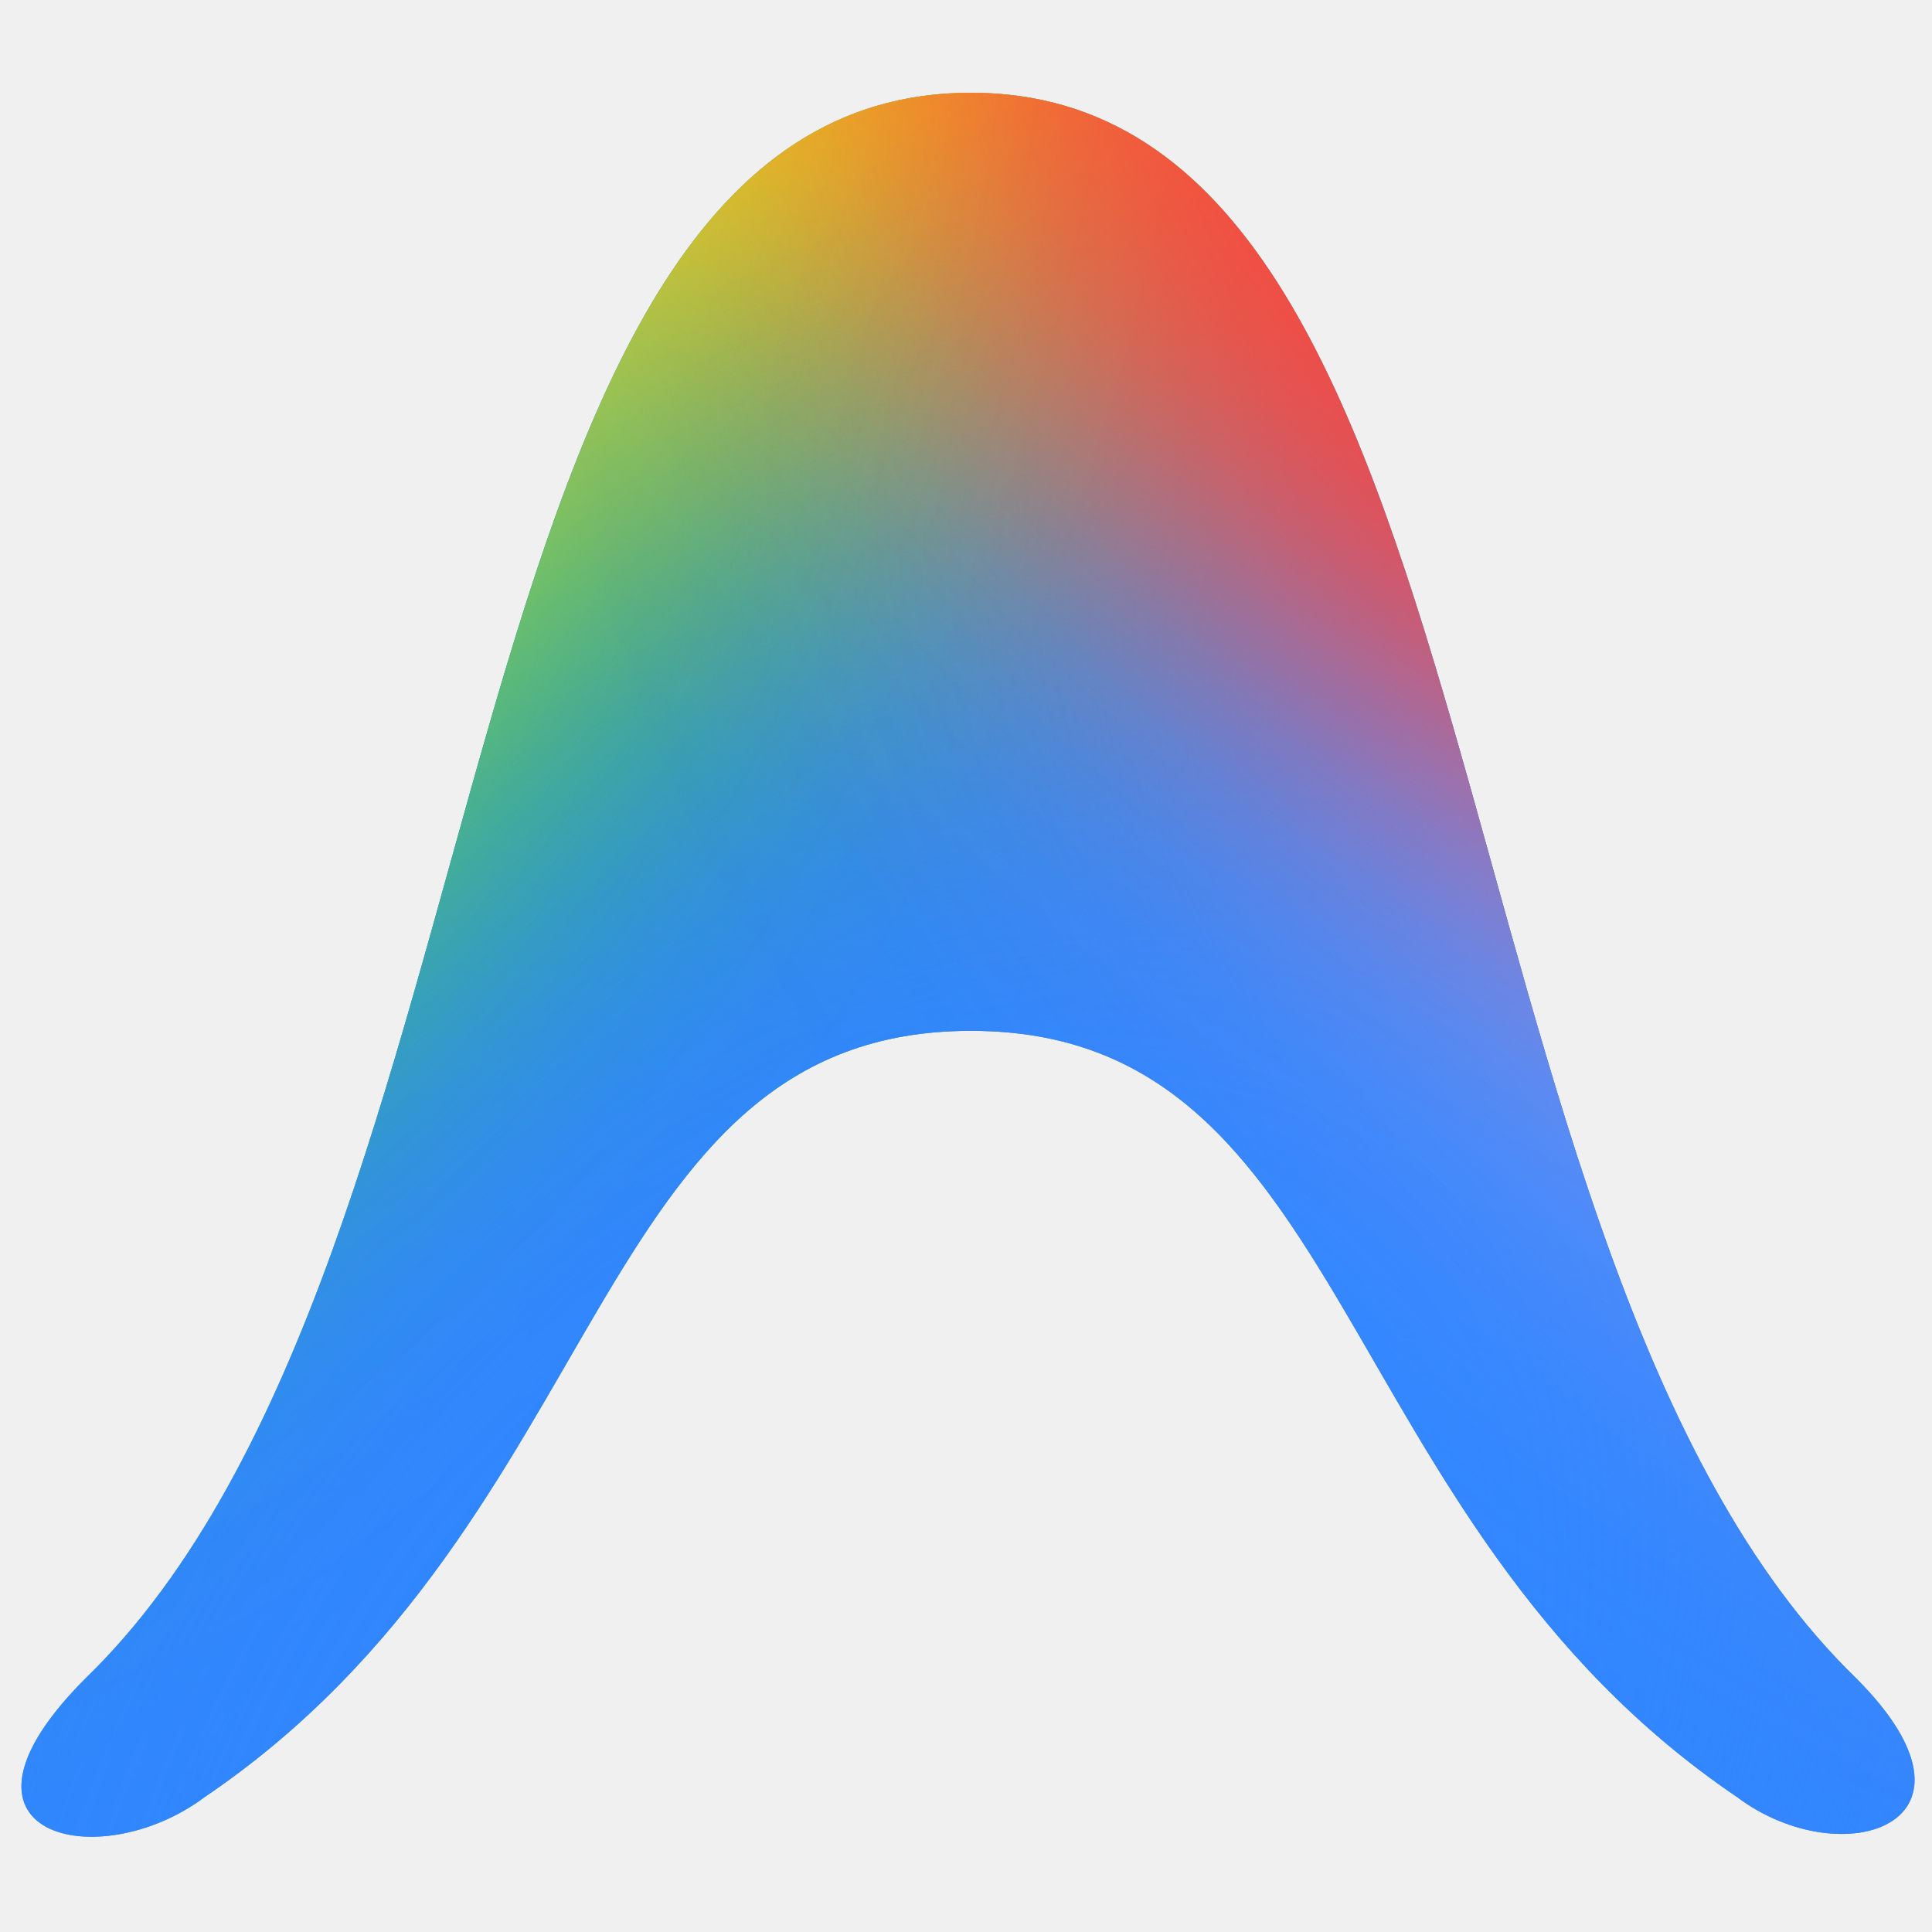
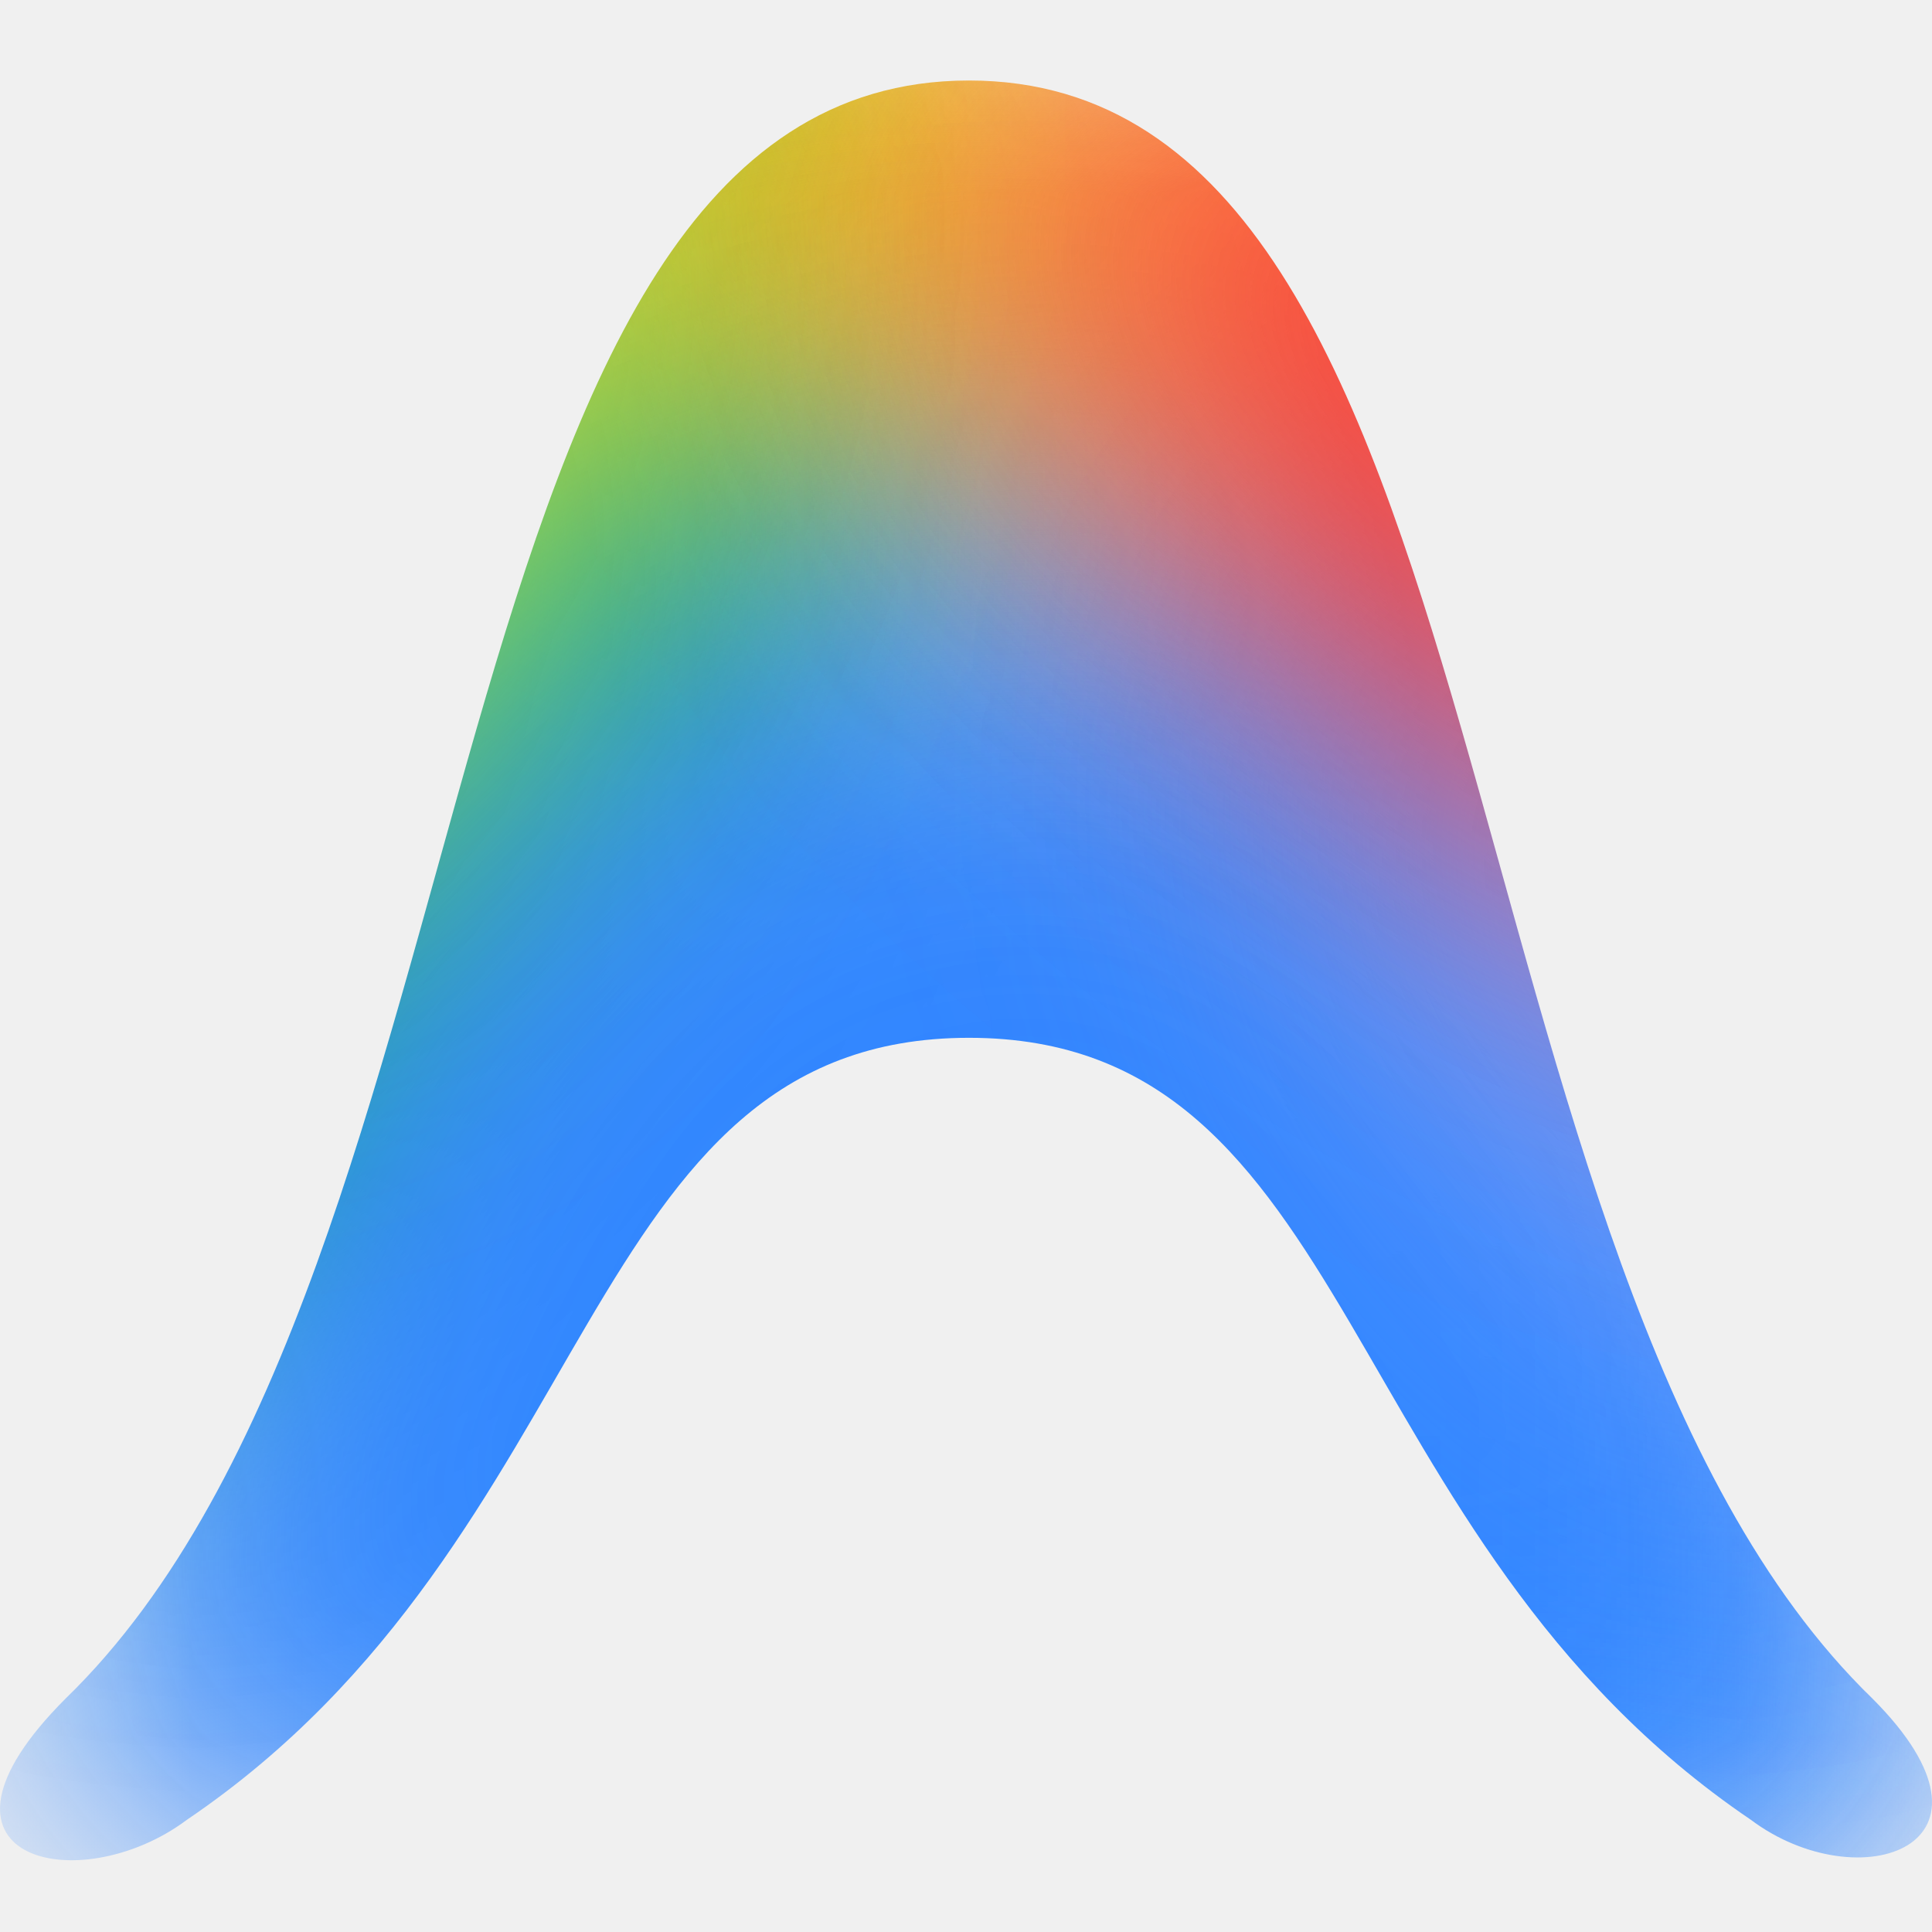
- <svg xmlns="http://www.w3.org/2000/svg" viewBox="13 14.35 85.3 85.3" width="1em" height="1em">
+ <svg xmlns="http://www.w3.org/2000/svg" height="1em" style="flex:none;line-height:1" viewBox="0 0 24 24" width="1em">
+   <mask height="23" id="lobe-icons-antigravity-0-_R_0_" maskUnits="userSpaceOnUse" width="24" x="0" y="1">
+     <path d="M21.751 22.607c1.34 1.005 3.35.335 1.508-1.508C17.73 15.74 18.904 1 12.037 1 5.17 1 6.342 15.74.815 21.1c-2.01 2.009.167 2.511 1.507 1.506 5.192-3.517 4.857-9.714 9.715-9.714 4.857 0 4.522 6.197 9.714 9.715z" fill="#fff" />
+   </mask>
+   <g mask="url(#lobe-icons-antigravity-0-_R_0_)">
+     <g filter="url(#lobe-icons-antigravity-1-_R_0_)">
+       <path d="M-1.018-3.992c-.408 3.591 2.686 6.89 6.91 7.37 4.225.48 7.98-2.043 8.387-5.633.408-3.59-2.686-6.89-6.91-7.37-4.225-.479-7.98 2.043-8.387 5.633z" fill="#FFE432" />
+     </g>
+     <g filter="url(#lobe-icons-antigravity-2-_R_0_)">
+       <path d="M15.269 7.747c1.058 4.557 5.691 7.374 10.348 6.293 4.657-1.082 7.575-5.653 6.516-10.21-1.058-4.556-5.691-7.374-10.348-6.292-4.657 1.082-7.575 5.653-6.516 10.21z" fill="#FC413D" />
+     </g>
+     <g filter="url(#lobe-icons-antigravity-3-_R_0_)">
+       <path d="M-12.443 10.804c1.338 4.703 7.36 7.11 13.453 5.378 6.092-1.733 9.947-6.95 8.61-11.652C8.282-.173 2.26-2.58-3.833-.848-9.925.884-13.78 6.1-12.443 10.804z" fill="#00B95C" />
+     </g>
+     <g filter="url(#lobe-icons-antigravity-4-_R_0_)">
+       <path d="M-12.443 10.804c1.338 4.703 7.36 7.11 13.453 5.378 6.092-1.733 9.947-6.95 8.61-11.652C8.282-.173 2.26-2.58-3.833-.848-9.925.884-13.78 6.1-12.443 10.804z" fill="#00B95C" />
+     </g>
+     <g filter="url(#lobe-icons-antigravity-5-_R_0_)">
+       <path d="M-7.608 14.703c3.352 3.424 9.126 3.208 12.896-.483 3.77-3.69 4.108-9.459.756-12.883C2.69-2.087-3.083-1.871-6.853 1.82c-3.77 3.69-4.108 9.458-.755 12.883z" fill="#00B95C" />
+     </g>
+     <g filter="url(#lobe-icons-antigravity-6-_R_0_)">
+       <path d="M9.932 27.617c1.04 4.482 5.384 7.303 9.7 6.3 4.316-1.002 6.971-5.448 5.93-9.93-1.04-4.483-5.384-7.304-9.7-6.301-4.316 1.002-6.971 5.448-5.93 9.93z" fill="#3186FF" />
+     </g>
+     <g filter="url(#lobe-icons-antigravity-7-_R_0_)">
+       <path d="M2.572-8.185C.392-3.329 2.778 2.472 7.9 4.771c5.122 2.3 11.042.227 13.222-4.63 2.18-4.855-.205-10.656-5.327-12.955-5.122-2.3-11.042-.227-13.222 4.63z" fill="#FBBC04" />
+     </g>
+     <g filter="url(#lobe-icons-antigravity-8-_R_0_)">
+       <path d="M-3.267 38.686c-5.277-2.072 3.742-19.117 5.984-24.83 2.243-5.712 8.34-8.664 13.616-6.592 5.278 2.071 11.533 13.482 9.29 19.195-2.242 5.713-23.613 14.298-28.89 12.227z" fill="#3186FF" />
+     </g>
+     <g filter="url(#lobe-icons-antigravity-9-_R_0_)">
+       <path d="M28.71 17.471c-1.413 1.649-5.1.808-8.236-1.878-3.135-2.687-4.531-6.201-3.118-7.85 1.412-1.649 5.1-.808 8.235 1.878s4.532 6.2 3.119 7.85z" fill="#749BFF" />
+     </g>
+     <g filter="url(#lobe-icons-antigravity-10-_R_0_)">
+       <path d="M18.163 9.077c5.81 3.93 12.502 4.19 14.946.577 2.443-3.612-.287-9.727-6.098-13.658-5.81-3.931-12.502-4.19-14.946-.577-2.443 3.612.287 9.727 6.098 13.658z" fill="#FC413D" />
+     </g>
+     <g filter="url(#lobe-icons-antigravity-11-_R_0_)">
+       <path d="M-.915 2.684c-1.44 3.473-.97 6.967 1.05 7.804 2.02.837 4.824-1.3 6.264-4.772 1.44-3.473.97-6.967-1.05-7.804-2.02-.837-4.824 1.3-6.264 4.772z" fill="#FFEE48" />
+     </g>
+   </g>
  <defs>
-     <clipPath id="aga">
-       <path d="M89.699 93.695C94.366 97.195 101.366 94.862 94.949 88.445C75.699 69.778 79.782 18.445 55.866 18.445C31.949 18.445 36.032 69.778 16.782 88.445C9.783 95.445 17.366 97.195 22.032 93.695C40.116 81.445 38.949 59.862 55.866 59.862C72.782 59.862 71.616 81.445 89.699 93.695Z" />
-     </clipPath>
-     <radialGradient id="ag0">
-       <stop offset="0.000" stop-color="#FFE432" stop-opacity="1.000" />
-       <stop offset="0.071" stop-color="#FFE432" stop-opacity="1.000" />
-       <stop offset="0.143" stop-color="#FFE432" stop-opacity="1.000" />
-       <stop offset="0.214" stop-color="#FFE432" stop-opacity="1.000" />
-       <stop offset="0.286" stop-color="#FFE432" stop-opacity="1.000" />
-       <stop offset="0.357" stop-color="#FFE432" stop-opacity="0.998" />
-       <stop offset="0.429" stop-color="#FFE432" stop-opacity="0.988" />
-       <stop offset="0.500" stop-color="#FFE432" stop-opacity="0.944" />
-       <stop offset="0.571" stop-color="#FFE432" stop-opacity="0.822" />
-       <stop offset="0.643" stop-color="#FFE432" stop-opacity="0.602" />
-       <stop offset="0.714" stop-color="#FFE432" stop-opacity="0.343" />
-       <stop offset="0.786" stop-color="#FFE432" stop-opacity="0.143" />
-       <stop offset="0.857" stop-color="#FFE432" stop-opacity="0.041" />
-       <stop offset="0.929" stop-color="#FFE432" stop-opacity="0.008" />
-       <stop offset="1.000" stop-color="#FFE432" stop-opacity="0.001" />
-     </radialGradient>
-     <radialGradient id="ag1">
-       <stop offset="0.000" stop-color="#FC413D" stop-opacity="0.716" />
-       <stop offset="0.071" stop-color="#FC413D" stop-opacity="0.697" />
-       <stop offset="0.143" stop-color="#FC413D" stop-opacity="0.642" />
-       <stop offset="0.214" stop-color="#FC413D" stop-opacity="0.558" />
-       <stop offset="0.286" stop-color="#FC413D" stop-opacity="0.456" />
-       <stop offset="0.357" stop-color="#FC413D" stop-opacity="0.348" />
-       <stop offset="0.429" stop-color="#FC413D" stop-opacity="0.248" />
-       <stop offset="0.500" stop-color="#FC413D" stop-opacity="0.163" />
-       <stop offset="0.571" stop-color="#FC413D" stop-opacity="0.099" />
-       <stop offset="0.643" stop-color="#FC413D" stop-opacity="0.055" />
-       <stop offset="0.714" stop-color="#FC413D" stop-opacity="0.028" />
-       <stop offset="0.786" stop-color="#FC413D" stop-opacity="0.013" />
-       <stop offset="0.857" stop-color="#FC413D" stop-opacity="0.005" />
-       <stop offset="0.929" stop-color="#FC413D" stop-opacity="0.002" />
-       <stop offset="1.000" stop-color="#FC413D" stop-opacity="0.001" />
-     </radialGradient>
-     <radialGradient id="ag2">
-       <stop offset="0.000" stop-color="#00B95C" stop-opacity="0.910" />
-       <stop offset="0.071" stop-color="#00B95C" stop-opacity="0.895" />
-       <stop offset="0.143" stop-color="#00B95C" stop-opacity="0.849" />
-       <stop offset="0.214" stop-color="#00B95C" stop-opacity="0.771" />
-       <stop offset="0.286" stop-color="#00B95C" stop-opacity="0.662" />
-       <stop offset="0.357" stop-color="#00B95C" stop-opacity="0.532" />
-       <stop offset="0.429" stop-color="#00B95C" stop-opacity="0.395" />
-       <stop offset="0.500" stop-color="#00B95C" stop-opacity="0.268" />
-       <stop offset="0.571" stop-color="#00B95C" stop-opacity="0.165" />
-       <stop offset="0.643" stop-color="#00B95C" stop-opacity="0.091" />
-       <stop offset="0.714" stop-color="#00B95C" stop-opacity="0.045" />
-       <stop offset="0.786" stop-color="#00B95C" stop-opacity="0.020" />
-       <stop offset="0.857" stop-color="#00B95C" stop-opacity="0.008" />
-       <stop offset="0.929" stop-color="#00B95C" stop-opacity="0.003" />
-       <stop offset="1.000" stop-color="#00B95C" stop-opacity="0.001" />
-     </radialGradient>
-     <radialGradient id="ag3">
-       <stop offset="0.000" stop-color="#00B95C" stop-opacity="0.860" />
-       <stop offset="0.071" stop-color="#00B95C" stop-opacity="0.843" />
-       <stop offset="0.143" stop-color="#00B95C" stop-opacity="0.791" />
-       <stop offset="0.214" stop-color="#00B95C" stop-opacity="0.706" />
-       <stop offset="0.286" stop-color="#00B95C" stop-opacity="0.595" />
-       <stop offset="0.357" stop-color="#00B95C" stop-opacity="0.469" />
-       <stop offset="0.429" stop-color="#00B95C" stop-opacity="0.342" />
-       <stop offset="0.500" stop-color="#00B95C" stop-opacity="0.229" />
-       <stop offset="0.571" stop-color="#00B95C" stop-opacity="0.140" />
-       <stop offset="0.643" stop-color="#00B95C" stop-opacity="0.077" />
-       <stop offset="0.714" stop-color="#00B95C" stop-opacity="0.039" />
-       <stop offset="0.786" stop-color="#00B95C" stop-opacity="0.017" />
-       <stop offset="0.857" stop-color="#00B95C" stop-opacity="0.007" />
-       <stop offset="0.929" stop-color="#00B95C" stop-opacity="0.002" />
-       <stop offset="1.000" stop-color="#00B95C" stop-opacity="0.001" />
-     </radialGradient>
-     <radialGradient id="ag4">
-       <stop offset="0.000" stop-color="#3186FF" stop-opacity="0.827" />
-       <stop offset="0.071" stop-color="#3186FF" stop-opacity="0.809" />
-       <stop offset="0.143" stop-color="#3186FF" stop-opacity="0.755" />
-       <stop offset="0.214" stop-color="#3186FF" stop-opacity="0.669" />
-       <stop offset="0.286" stop-color="#3186FF" stop-opacity="0.559" />
-       <stop offset="0.357" stop-color="#3186FF" stop-opacity="0.436" />
-       <stop offset="0.429" stop-color="#3186FF" stop-opacity="0.315" />
-       <stop offset="0.500" stop-color="#3186FF" stop-opacity="0.210" />
-       <stop offset="0.571" stop-color="#3186FF" stop-opacity="0.128" />
-       <stop offset="0.643" stop-color="#3186FF" stop-opacity="0.071" />
-       <stop offset="0.714" stop-color="#3186FF" stop-opacity="0.035" />
-       <stop offset="0.786" stop-color="#3186FF" stop-opacity="0.016" />
-       <stop offset="0.857" stop-color="#3186FF" stop-opacity="0.007" />
-       <stop offset="0.929" stop-color="#3186FF" stop-opacity="0.002" />
-       <stop offset="1.000" stop-color="#3186FF" stop-opacity="0.001" />
-     </radialGradient>
-     <radialGradient id="ag5">
-       <stop offset="0.000" stop-color="#FBBC04" stop-opacity="0.956" />
-       <stop offset="0.071" stop-color="#FBBC04" stop-opacity="0.946" />
-       <stop offset="0.143" stop-color="#FBBC04" stop-opacity="0.911" />
-       <stop offset="0.214" stop-color="#FBBC04" stop-opacity="0.847" />
-       <stop offset="0.286" stop-color="#FBBC04" stop-opacity="0.748" />
-       <stop offset="0.357" stop-color="#FBBC04" stop-opacity="0.620" />
-       <stop offset="0.429" stop-color="#FBBC04" stop-opacity="0.473" />
-       <stop offset="0.500" stop-color="#FBBC04" stop-opacity="0.329" />
-       <stop offset="0.571" stop-color="#FBBC04" stop-opacity="0.205" />
-       <stop offset="0.643" stop-color="#FBBC04" stop-opacity="0.114" />
-       <stop offset="0.714" stop-color="#FBBC04" stop-opacity="0.056" />
-       <stop offset="0.786" stop-color="#FBBC04" stop-opacity="0.024" />
-       <stop offset="0.857" stop-color="#FBBC04" stop-opacity="0.009" />
-       <stop offset="0.929" stop-color="#FBBC04" stop-opacity="0.003" />
-       <stop offset="1.000" stop-color="#FBBC04" stop-opacity="0.001" />
-     </radialGradient>
-     <radialGradient id="ag6">
-       <stop offset="0.000" stop-color="#3186FF" stop-opacity="1.000" />
-       <stop offset="0.071" stop-color="#3186FF" stop-opacity="1.000" />
-       <stop offset="0.143" stop-color="#3186FF" stop-opacity="0.999" />
-       <stop offset="0.214" stop-color="#3186FF" stop-opacity="0.994" />
-       <stop offset="0.286" stop-color="#3186FF" stop-opacity="0.978" />
-       <stop offset="0.357" stop-color="#3186FF" stop-opacity="0.935" />
-       <stop offset="0.429" stop-color="#3186FF" stop-opacity="0.843" />
-       <stop offset="0.500" stop-color="#3186FF" stop-opacity="0.691" />
-       <stop offset="0.571" stop-color="#3186FF" stop-opacity="0.496" />
-       <stop offset="0.643" stop-color="#3186FF" stop-opacity="0.301" />
-       <stop offset="0.714" stop-color="#3186FF" stop-opacity="0.151" />
-       <stop offset="0.786" stop-color="#3186FF" stop-opacity="0.061" />
-       <stop offset="0.857" stop-color="#3186FF" stop-opacity="0.020" />
-       <stop offset="0.929" stop-color="#3186FF" stop-opacity="0.005" />
-       <stop offset="1.000" stop-color="#3186FF" stop-opacity="0.001" />
-     </radialGradient>
-     <radialGradient id="ag7">
-       <stop offset="0.000" stop-color="#749BFF" stop-opacity="0.771" />
-       <stop offset="0.071" stop-color="#749BFF" stop-opacity="0.752" />
-       <stop offset="0.143" stop-color="#749BFF" stop-opacity="0.696" />
-       <stop offset="0.214" stop-color="#749BFF" stop-opacity="0.610" />
-       <stop offset="0.286" stop-color="#749BFF" stop-opacity="0.503" />
-       <stop offset="0.357" stop-color="#749BFF" stop-opacity="0.388" />
-       <stop offset="0.429" stop-color="#749BFF" stop-opacity="0.278" />
-       <stop offset="0.500" stop-color="#749BFF" stop-opacity="0.183" />
-       <stop offset="0.571" stop-color="#749BFF" stop-opacity="0.111" />
-       <stop offset="0.643" stop-color="#749BFF" stop-opacity="0.062" />
-       <stop offset="0.714" stop-color="#749BFF" stop-opacity="0.031" />
-       <stop offset="0.786" stop-color="#749BFF" stop-opacity="0.014" />
-       <stop offset="0.857" stop-color="#749BFF" stop-opacity="0.006" />
-       <stop offset="0.929" stop-color="#749BFF" stop-opacity="0.002" />
-       <stop offset="1.000" stop-color="#749BFF" stop-opacity="0.001" />
-     </radialGradient>
-     <radialGradient id="ag8">
-       <stop offset="0.000" stop-color="#FC413D" stop-opacity="0.999" />
-       <stop offset="0.071" stop-color="#FC413D" stop-opacity="0.998" />
-       <stop offset="0.143" stop-color="#FC413D" stop-opacity="0.994" />
-       <stop offset="0.214" stop-color="#FC413D" stop-opacity="0.982" />
-       <stop offset="0.286" stop-color="#FC413D" stop-opacity="0.949" />
-       <stop offset="0.357" stop-color="#FC413D" stop-opacity="0.880" />
-       <stop offset="0.429" stop-color="#FC413D" stop-opacity="0.760" />
-       <stop offset="0.500" stop-color="#FC413D" stop-opacity="0.593" />
-       <stop offset="0.571" stop-color="#FC413D" stop-opacity="0.406" />
-       <stop offset="0.643" stop-color="#FC413D" stop-opacity="0.238" />
-       <stop offset="0.714" stop-color="#FC413D" stop-opacity="0.117" />
-       <stop offset="0.786" stop-color="#FC413D" stop-opacity="0.048" />
-       <stop offset="0.857" stop-color="#FC413D" stop-opacity="0.016" />
-       <stop offset="0.929" stop-color="#FC413D" stop-opacity="0.004" />
-       <stop offset="1.000" stop-color="#FC413D" stop-opacity="0.001" />
-     </radialGradient>
-     <radialGradient id="ag9">
-       <stop offset="0.000" stop-color="#FFEE48" stop-opacity="0.709" />
-       <stop offset="0.071" stop-color="#FFEE48" stop-opacity="0.690" />
-       <stop offset="0.143" stop-color="#FFEE48" stop-opacity="0.636" />
-       <stop offset="0.214" stop-color="#FFEE48" stop-opacity="0.552" />
-       <stop offset="0.286" stop-color="#FFEE48" stop-opacity="0.451" />
-       <stop offset="0.357" stop-color="#FFEE48" stop-opacity="0.344" />
-       <stop offset="0.429" stop-color="#FFEE48" stop-opacity="0.244" />
-       <stop offset="0.500" stop-color="#FFEE48" stop-opacity="0.161" />
-       <stop offset="0.571" stop-color="#FFEE48" stop-opacity="0.097" />
-       <stop offset="0.643" stop-color="#FFEE48" stop-opacity="0.054" />
-       <stop offset="0.714" stop-color="#FFEE48" stop-opacity="0.028" />
-       <stop offset="0.786" stop-color="#FFEE48" stop-opacity="0.013" />
-       <stop offset="0.857" stop-color="#FFEE48" stop-opacity="0.005" />
-       <stop offset="0.929" stop-color="#FFEE48" stop-opacity="0.002" />
-       <stop offset="1.000" stop-color="#FFEE48" stop-opacity="0.001" />
-     </radialGradient>
+     <filter color-interpolation-filters="sRGB" filterUnits="userSpaceOnUse" height="17.587" id="lobe-icons-antigravity-1-_R_0_" width="19.838" x="-3.288" y="-11.917">
+       <feFlood flood-opacity="0" result="BackgroundImageFix" />
+       <feBlend in="SourceGraphic" in2="BackgroundImageFix" result="shape" />
+       <feGaussianBlur result="effect1_foregroundBlur_977_115" stdDeviation="1.117" />
+     </filter>
+     <filter color-interpolation-filters="sRGB" filterUnits="userSpaceOnUse" height="38.565" id="lobe-icons-antigravity-2-_R_0_" width="38.9" x="4.251" y="-13.493">
+       <feFlood flood-opacity="0" result="BackgroundImageFix" />
+       <feBlend in="SourceGraphic" in2="BackgroundImageFix" result="shape" />
+       <feGaussianBlur result="effect1_foregroundBlur_977_115" stdDeviation="5.4" />
+     </filter>
+     <filter color-interpolation-filters="sRGB" filterUnits="userSpaceOnUse" height="36.517" id="lobe-icons-antigravity-3-_R_0_" width="40.955" x="-21.889" y="-10.592">
+       <feFlood flood-opacity="0" result="BackgroundImageFix" />
+       <feBlend in="SourceGraphic" in2="BackgroundImageFix" result="shape" />
+       <feGaussianBlur result="effect1_foregroundBlur_977_115" stdDeviation="4.591" />
+     </filter>
+     <filter color-interpolation-filters="sRGB" filterUnits="userSpaceOnUse" height="36.517" id="lobe-icons-antigravity-4-_R_0_" width="40.955" x="-21.889" y="-10.592">
+       <feFlood flood-opacity="0" result="BackgroundImageFix" />
+       <feBlend in="SourceGraphic" in2="BackgroundImageFix" result="shape" />
+       <feGaussianBlur result="effect1_foregroundBlur_977_115" stdDeviation="4.591" />
+     </filter>
+     <filter color-interpolation-filters="sRGB" filterUnits="userSpaceOnUse" height="36.595" id="lobe-icons-antigravity-5-_R_0_" width="36.632" x="-19.099" y="-10.278">
+       <feFlood flood-opacity="0" result="BackgroundImageFix" />
+       <feBlend in="SourceGraphic" in2="BackgroundImageFix" result="shape" />
+       <feGaussianBlur result="effect1_foregroundBlur_977_115" stdDeviation="4.591" />
+     </filter>
+     <filter color-interpolation-filters="sRGB" filterUnits="userSpaceOnUse" height="34.087" id="lobe-icons-antigravity-6-_R_0_" width="33.533" x=".981" y="8.758">
+       <feFlood flood-opacity="0" result="BackgroundImageFix" />
+       <feBlend in="SourceGraphic" in2="BackgroundImageFix" result="shape" />
+       <feGaussianBlur result="effect1_foregroundBlur_977_115" stdDeviation="4.363" />
+     </filter>
+     <filter color-interpolation-filters="sRGB" filterUnits="userSpaceOnUse" height="35.276" id="lobe-icons-antigravity-7-_R_0_" width="35.978" x="-6.143" y="-21.659">
+       <feFlood flood-opacity="0" result="BackgroundImageFix" />
+       <feBlend in="SourceGraphic" in2="BackgroundImageFix" result="shape" />
+       <feGaussianBlur result="effect1_foregroundBlur_977_115" stdDeviation="3.954" />
+     </filter>
+     <filter color-interpolation-filters="sRGB" filterUnits="userSpaceOnUse" height="46.523" id="lobe-icons-antigravity-8-_R_0_" width="45.114" x="-11.96" y="-.46">
+       <feFlood flood-opacity="0" result="BackgroundImageFix" />
+       <feBlend in="SourceGraphic" in2="BackgroundImageFix" result="shape" />
+       <feGaussianBlur result="effect1_foregroundBlur_977_115" stdDeviation="3.531" />
+     </filter>
+     <filter color-interpolation-filters="sRGB" filterUnits="userSpaceOnUse" height="24.054" id="lobe-icons-antigravity-9-_R_0_" width="25.094" x="10.485" y=".58">
+       <feFlood flood-opacity="0" result="BackgroundImageFix" />
+       <feBlend in="SourceGraphic" in2="BackgroundImageFix" result="shape" />
+       <feGaussianBlur result="effect1_foregroundBlur_977_115" stdDeviation="3.159" />
+     </filter>
+     <filter color-interpolation-filters="sRGB" filterUnits="userSpaceOnUse" height="30.007" id="lobe-icons-antigravity-10-_R_0_" width="33.508" x="5.833" y="-12.467">
+       <feFlood flood-opacity="0" result="BackgroundImageFix" />
+       <feBlend in="SourceGraphic" in2="BackgroundImageFix" result="shape" />
+       <feGaussianBlur result="effect1_foregroundBlur_977_115" stdDeviation="2.669" />
+     </filter>
+     <filter color-interpolation-filters="sRGB" filterUnits="userSpaceOnUse" height="26.151" id="lobe-icons-antigravity-11-_R_0_" width="22.194" x="-8.355" y="-8.876">
+       <feFlood flood-opacity="0" result="BackgroundImageFix" />
+       <feBlend in="SourceGraphic" in2="BackgroundImageFix" result="shape" />
+       <feGaussianBlur result="effect1_foregroundBlur_977_115" stdDeviation="3.303" />
+     </filter>
  </defs>
-   <g clip-path="url(#aga)">
-     <path d="M89.699 93.695C94.366 97.195 101.366 94.862 94.949 88.445C75.699 69.778 79.782 18.445 55.866 18.445C31.949 18.445 36.032 69.778 16.782 88.445C9.783 95.445 17.366 97.195 22.032 93.695C40.116 81.445 38.949 59.862 55.866 59.862C72.782 59.862 71.616 81.445 89.699 93.695Z" fill="#3186FF" />
-     <circle r="1.472" fill="url(#ag0)" transform="matrix(-2.57 22.6419 -26.6388 -3.0236 37.0385 4.0839)" />
-     <circle r="2.892" fill="url(#ag1)" transform="matrix(6.6742 28.7358 -29.3675 6.8209 96.491 35.1231)" />
-     <circle r="2.367" fill="url(#ag2)" transform="matrix(8.4334 29.6562 -38.4185 10.9252 9.0299 41.6647)" />
-     <circle r="2.513" fill="url(#ag3)" transform="matrix(21.1414 21.5938 -23.7728 23.2748 11.2212 42.8915)" />
-     <circle r="2.601" fill="url(#ag4)" transform="matrix(6.5649 28.2653 -27.2185 6.3218 75.7546 104.822)" />
-     <circle r="2.198" fill="url(#ag5)" transform="matrix(-13.7466 30.6221 -32.2991 -14.4994 55.2042 0.9553)" />
-     <circle r="1.705" fill="url(#ag6)" transform="matrix(-40.3644 48.2924 -33.3842 -27.9036 50.92 96.09)" />
-     <circle r="2.748" fill="url(#ag7)" transform="matrix(19.7715 16.94 -8.9095 10.3987 94.1625 58.868)" />
-     <circle r="1.799" fill="url(#ag8)" transform="matrix(36.6446 24.7881 -15.409 22.7794 92.611 23.7962)" />
-     <circle r="2.909" fill="url(#ag9)" transform="matrix(-9.0784 21.9 -12.736 -5.2796 23.4949 29.5887)" />
-   </g>
</svg>
